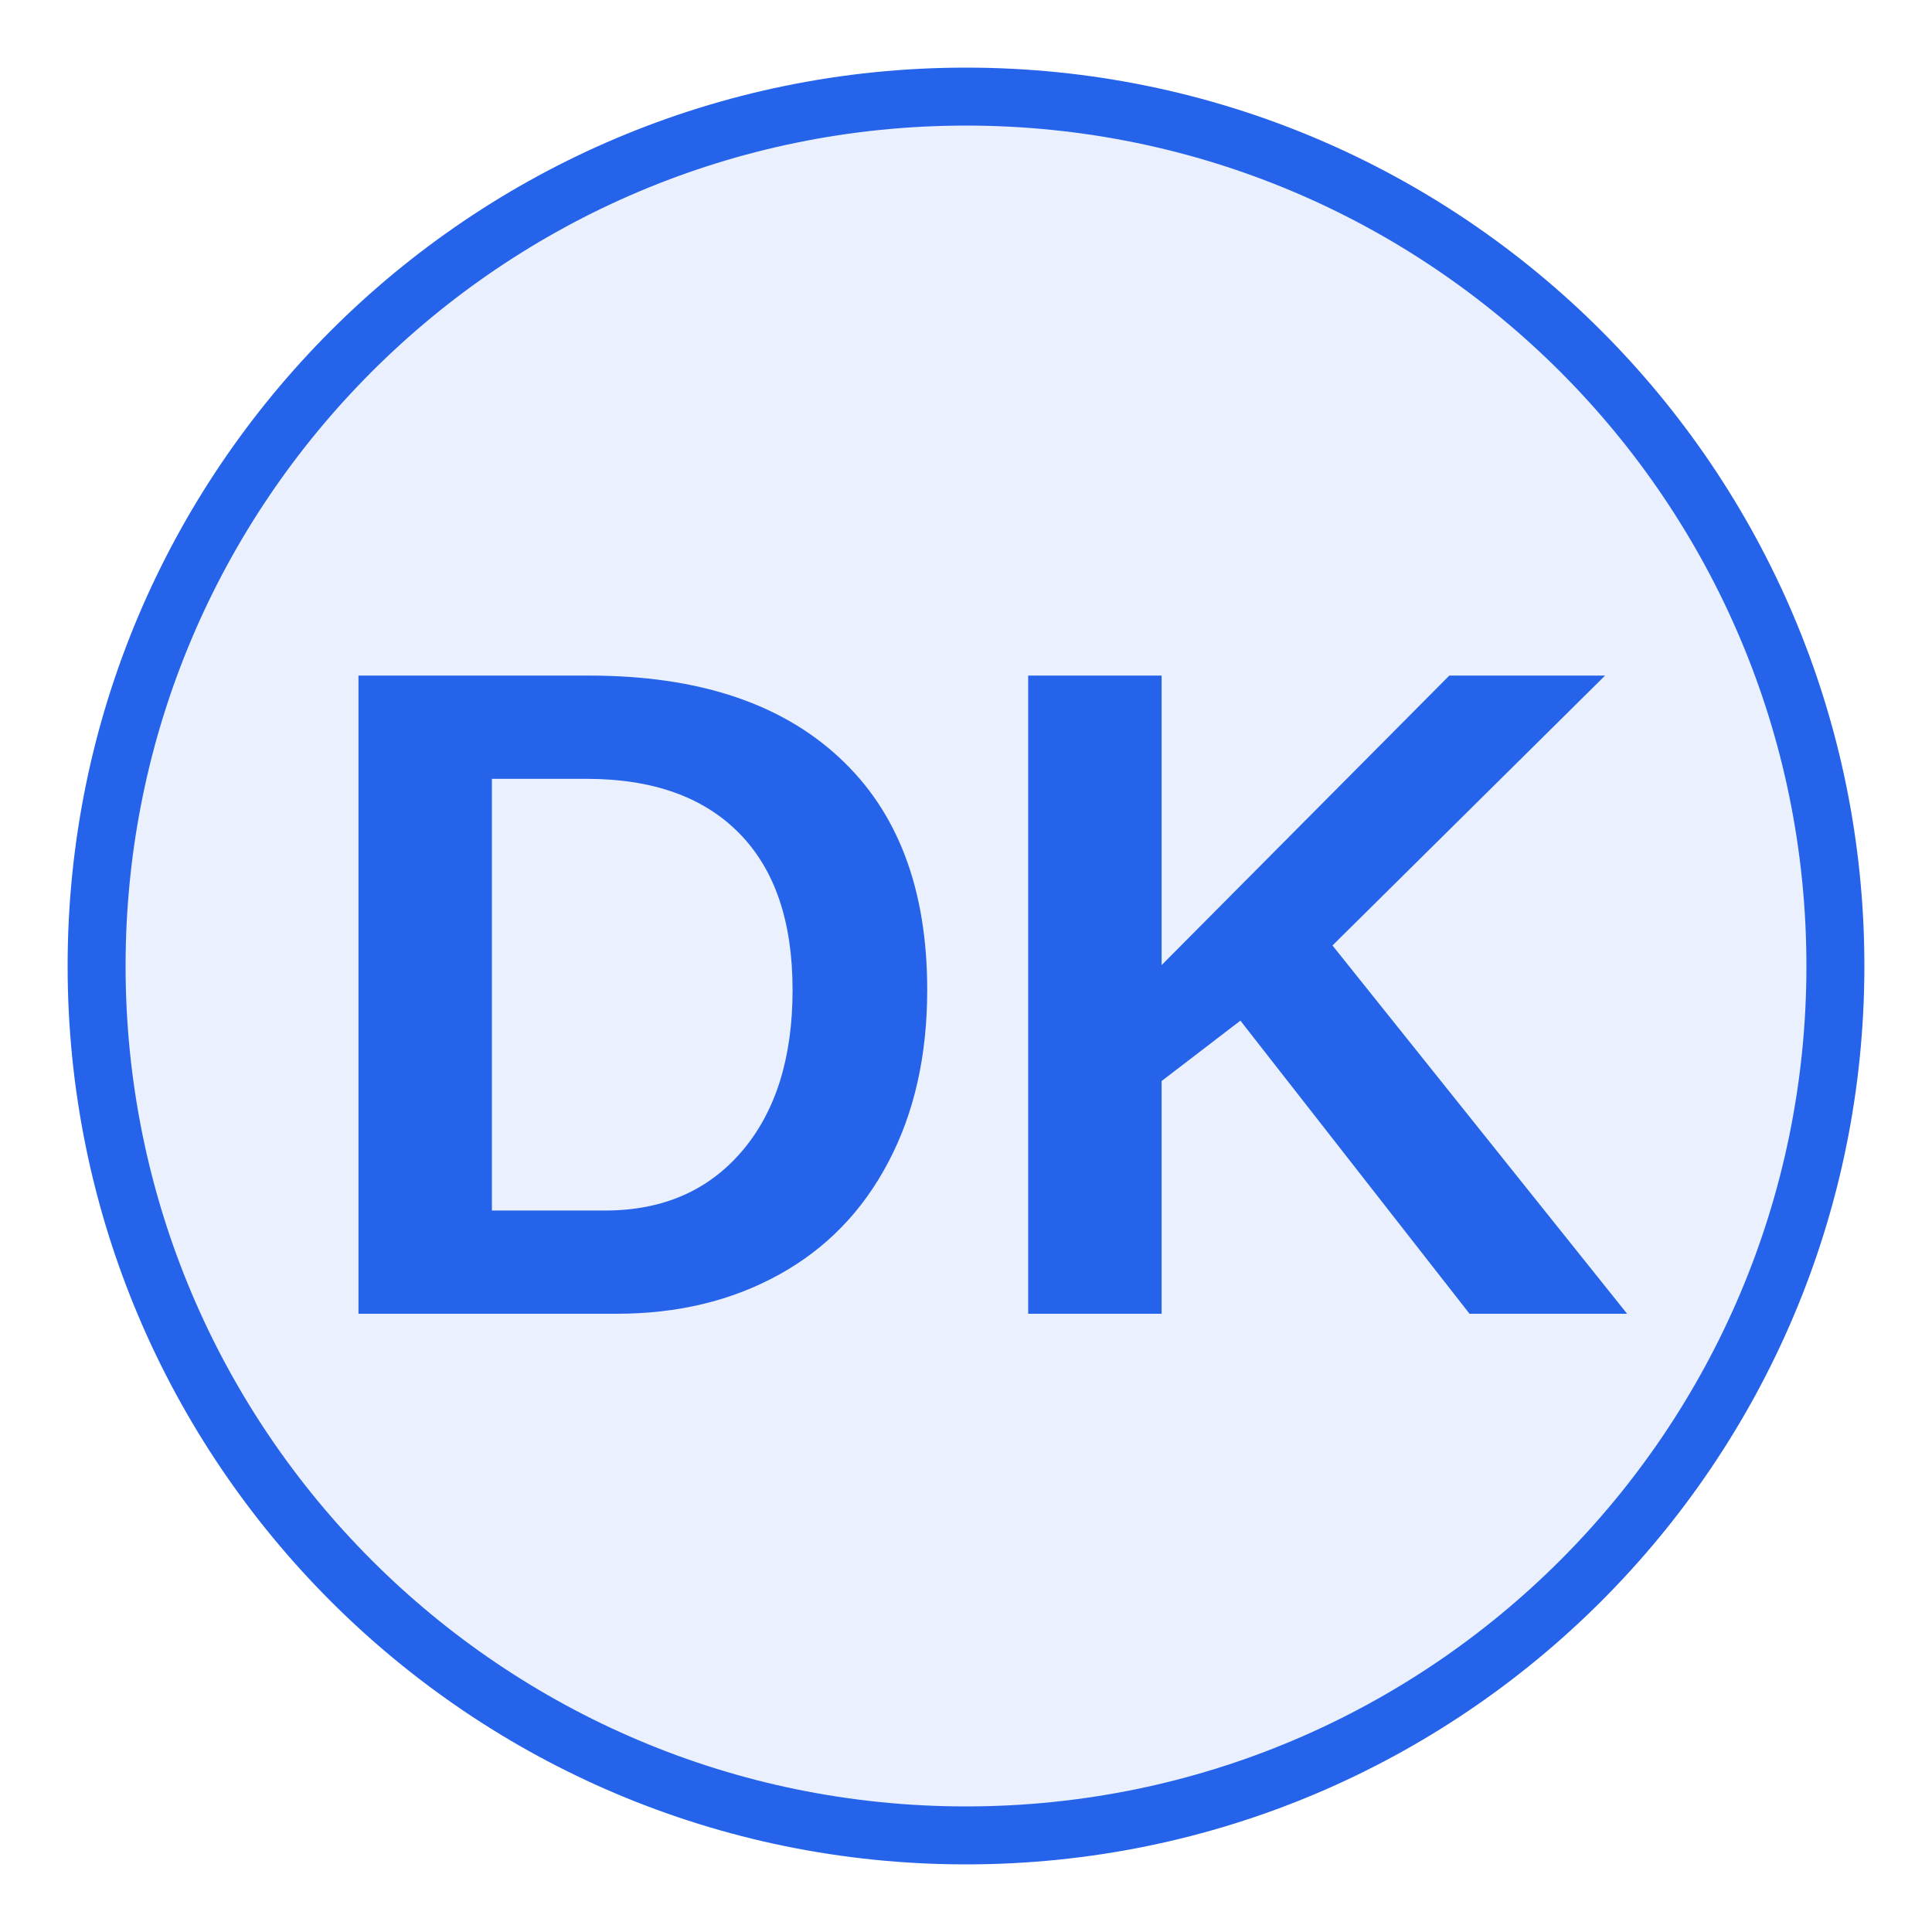
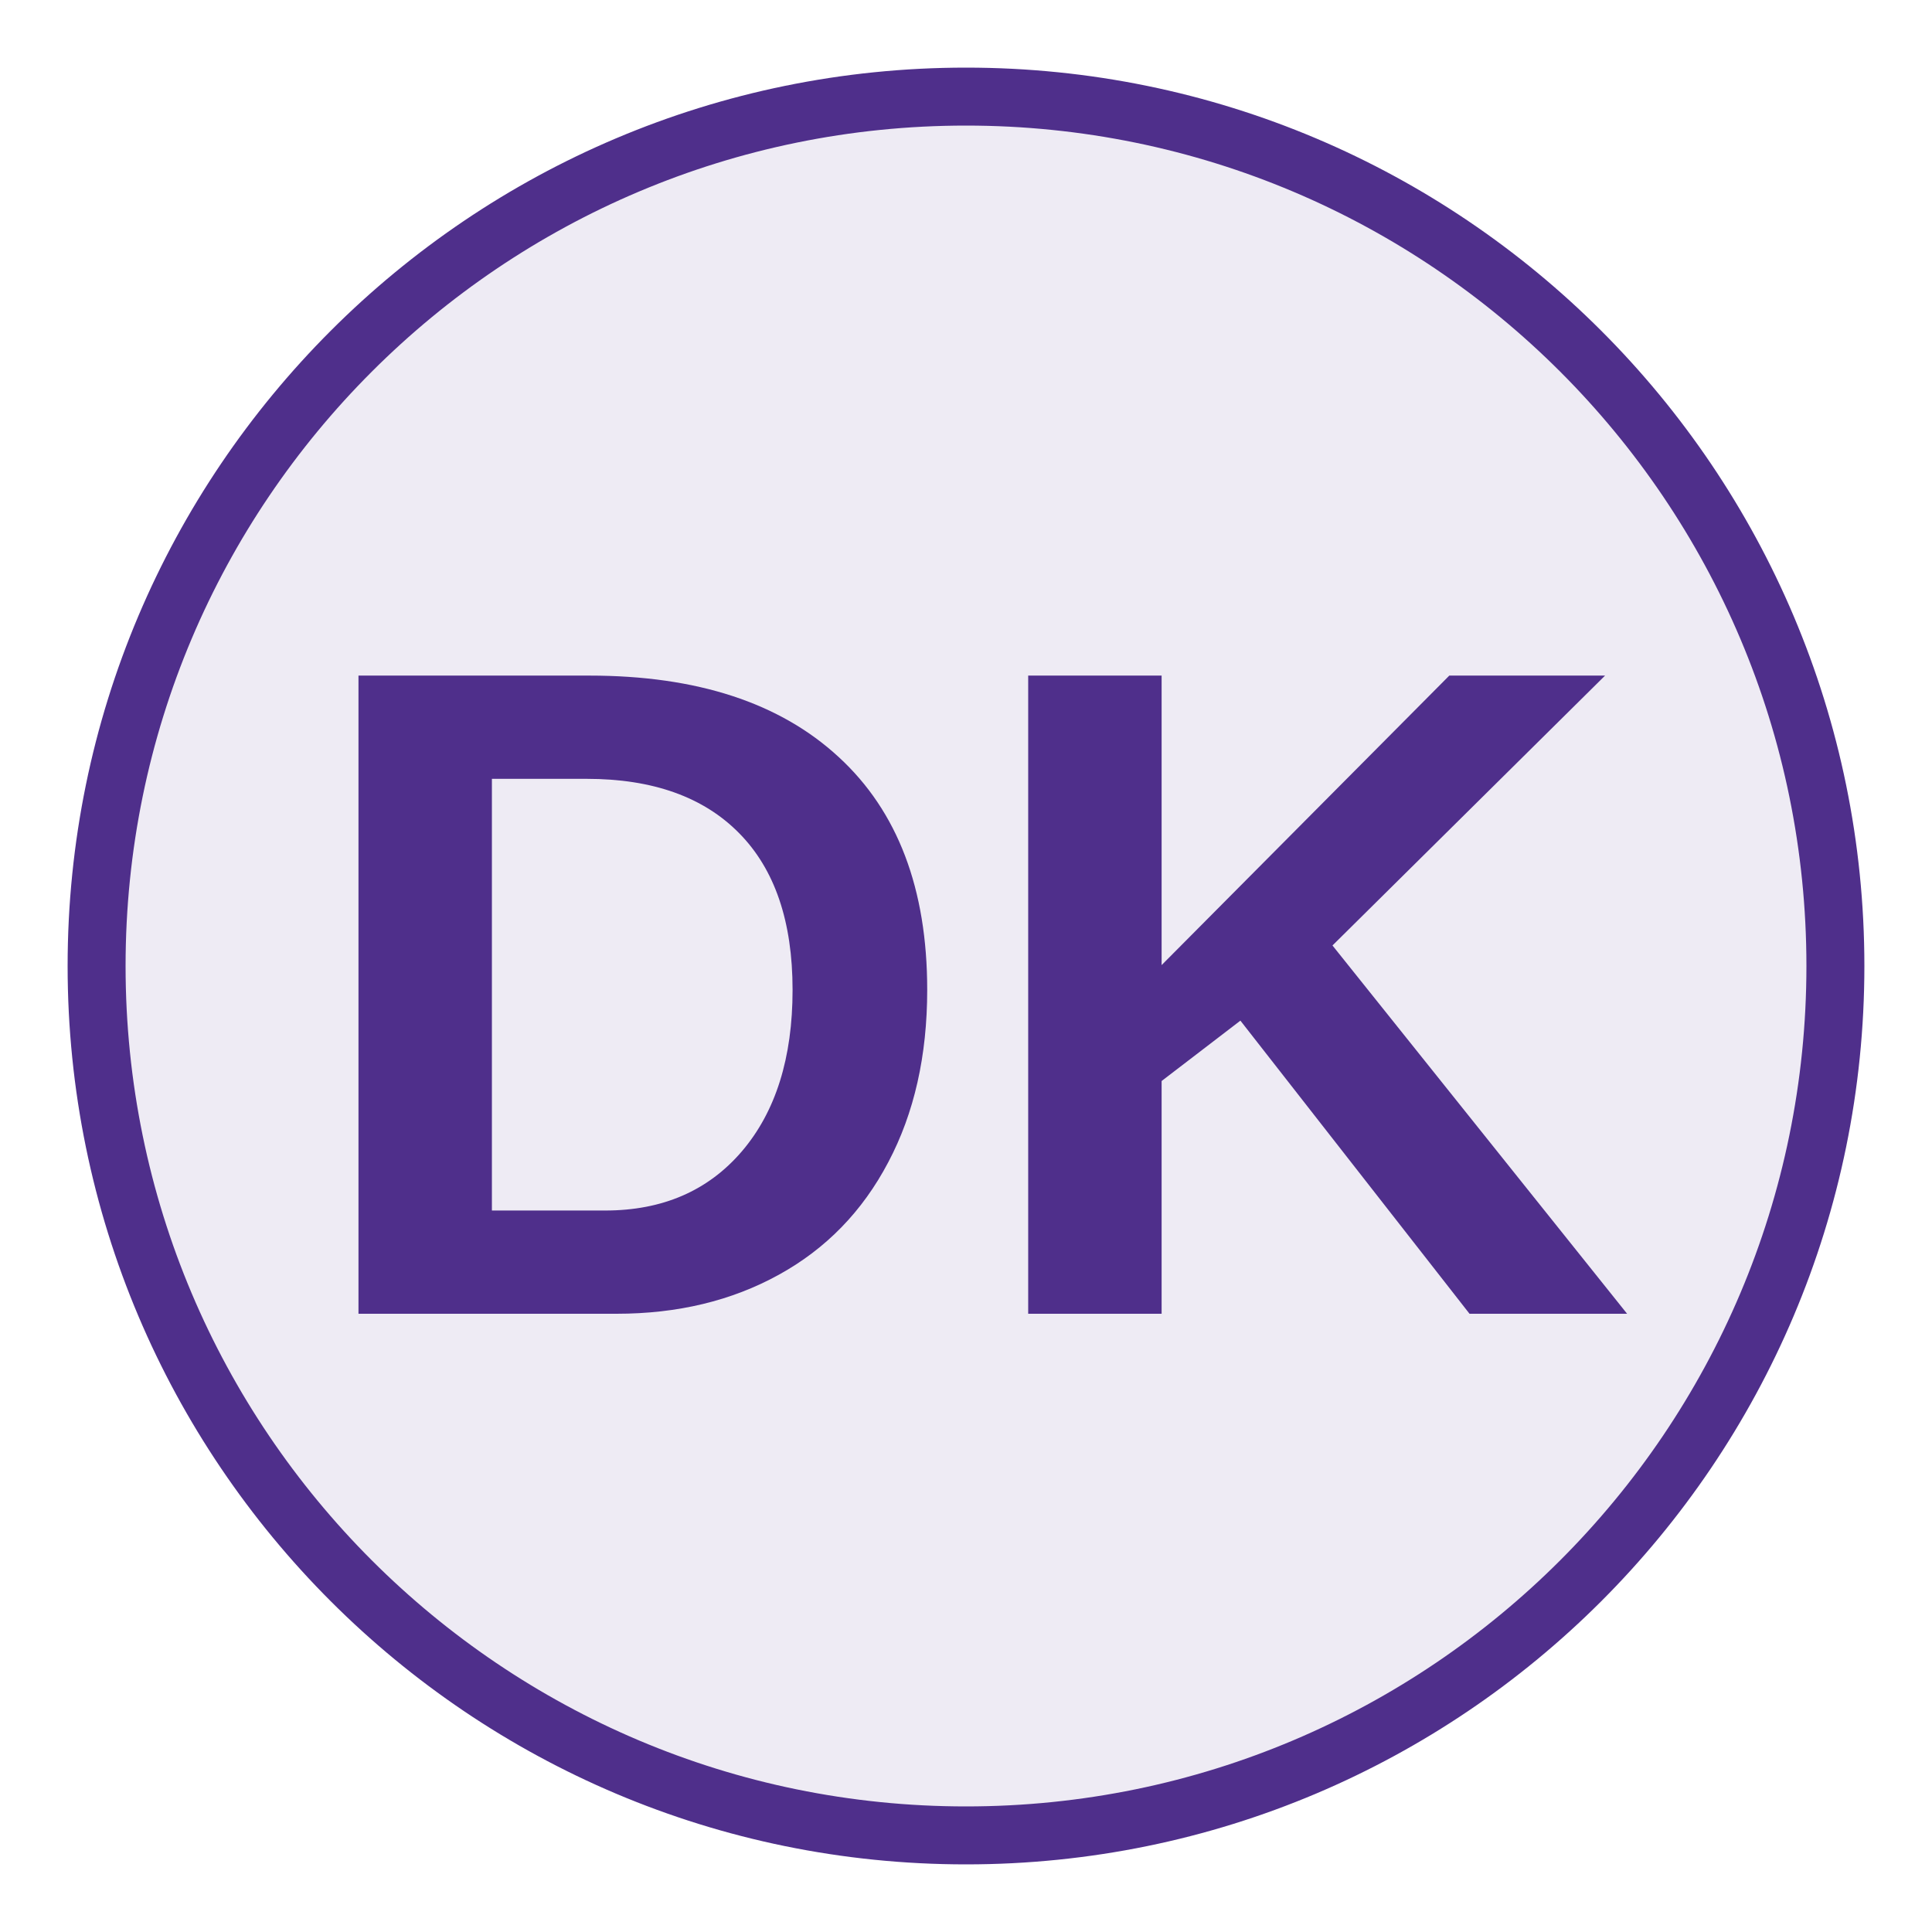
<svg xmlns="http://www.w3.org/2000/svg" viewBox="0 0 100 100">
-   <circle cx="50" cy="50" r="45" fill="#2563eb" opacity="0.1" />
-   <circle cx="50" cy="50" r="45" fill="none" stroke="#2563eb" stroke-width="3" />
-   <text x="50" y="68" font-size="48" font-family="Arial, sans-serif" font-weight="bold" fill="#2563eb" text-anchor="middle">DK</text>
+   <circle cx="50" cy="50" r="45" fill="#4f2f8b" opacity="0.1" />
+   <circle cx="50" cy="50" r="45" fill="none" stroke="#4f2f8b" stroke-width="3" />
+   <text x="50" y="68" font-size="48" font-family="Arial, sans-serif" font-weight="bold" fill="#4f2f8b" text-anchor="middle">DK</text>
</svg>
